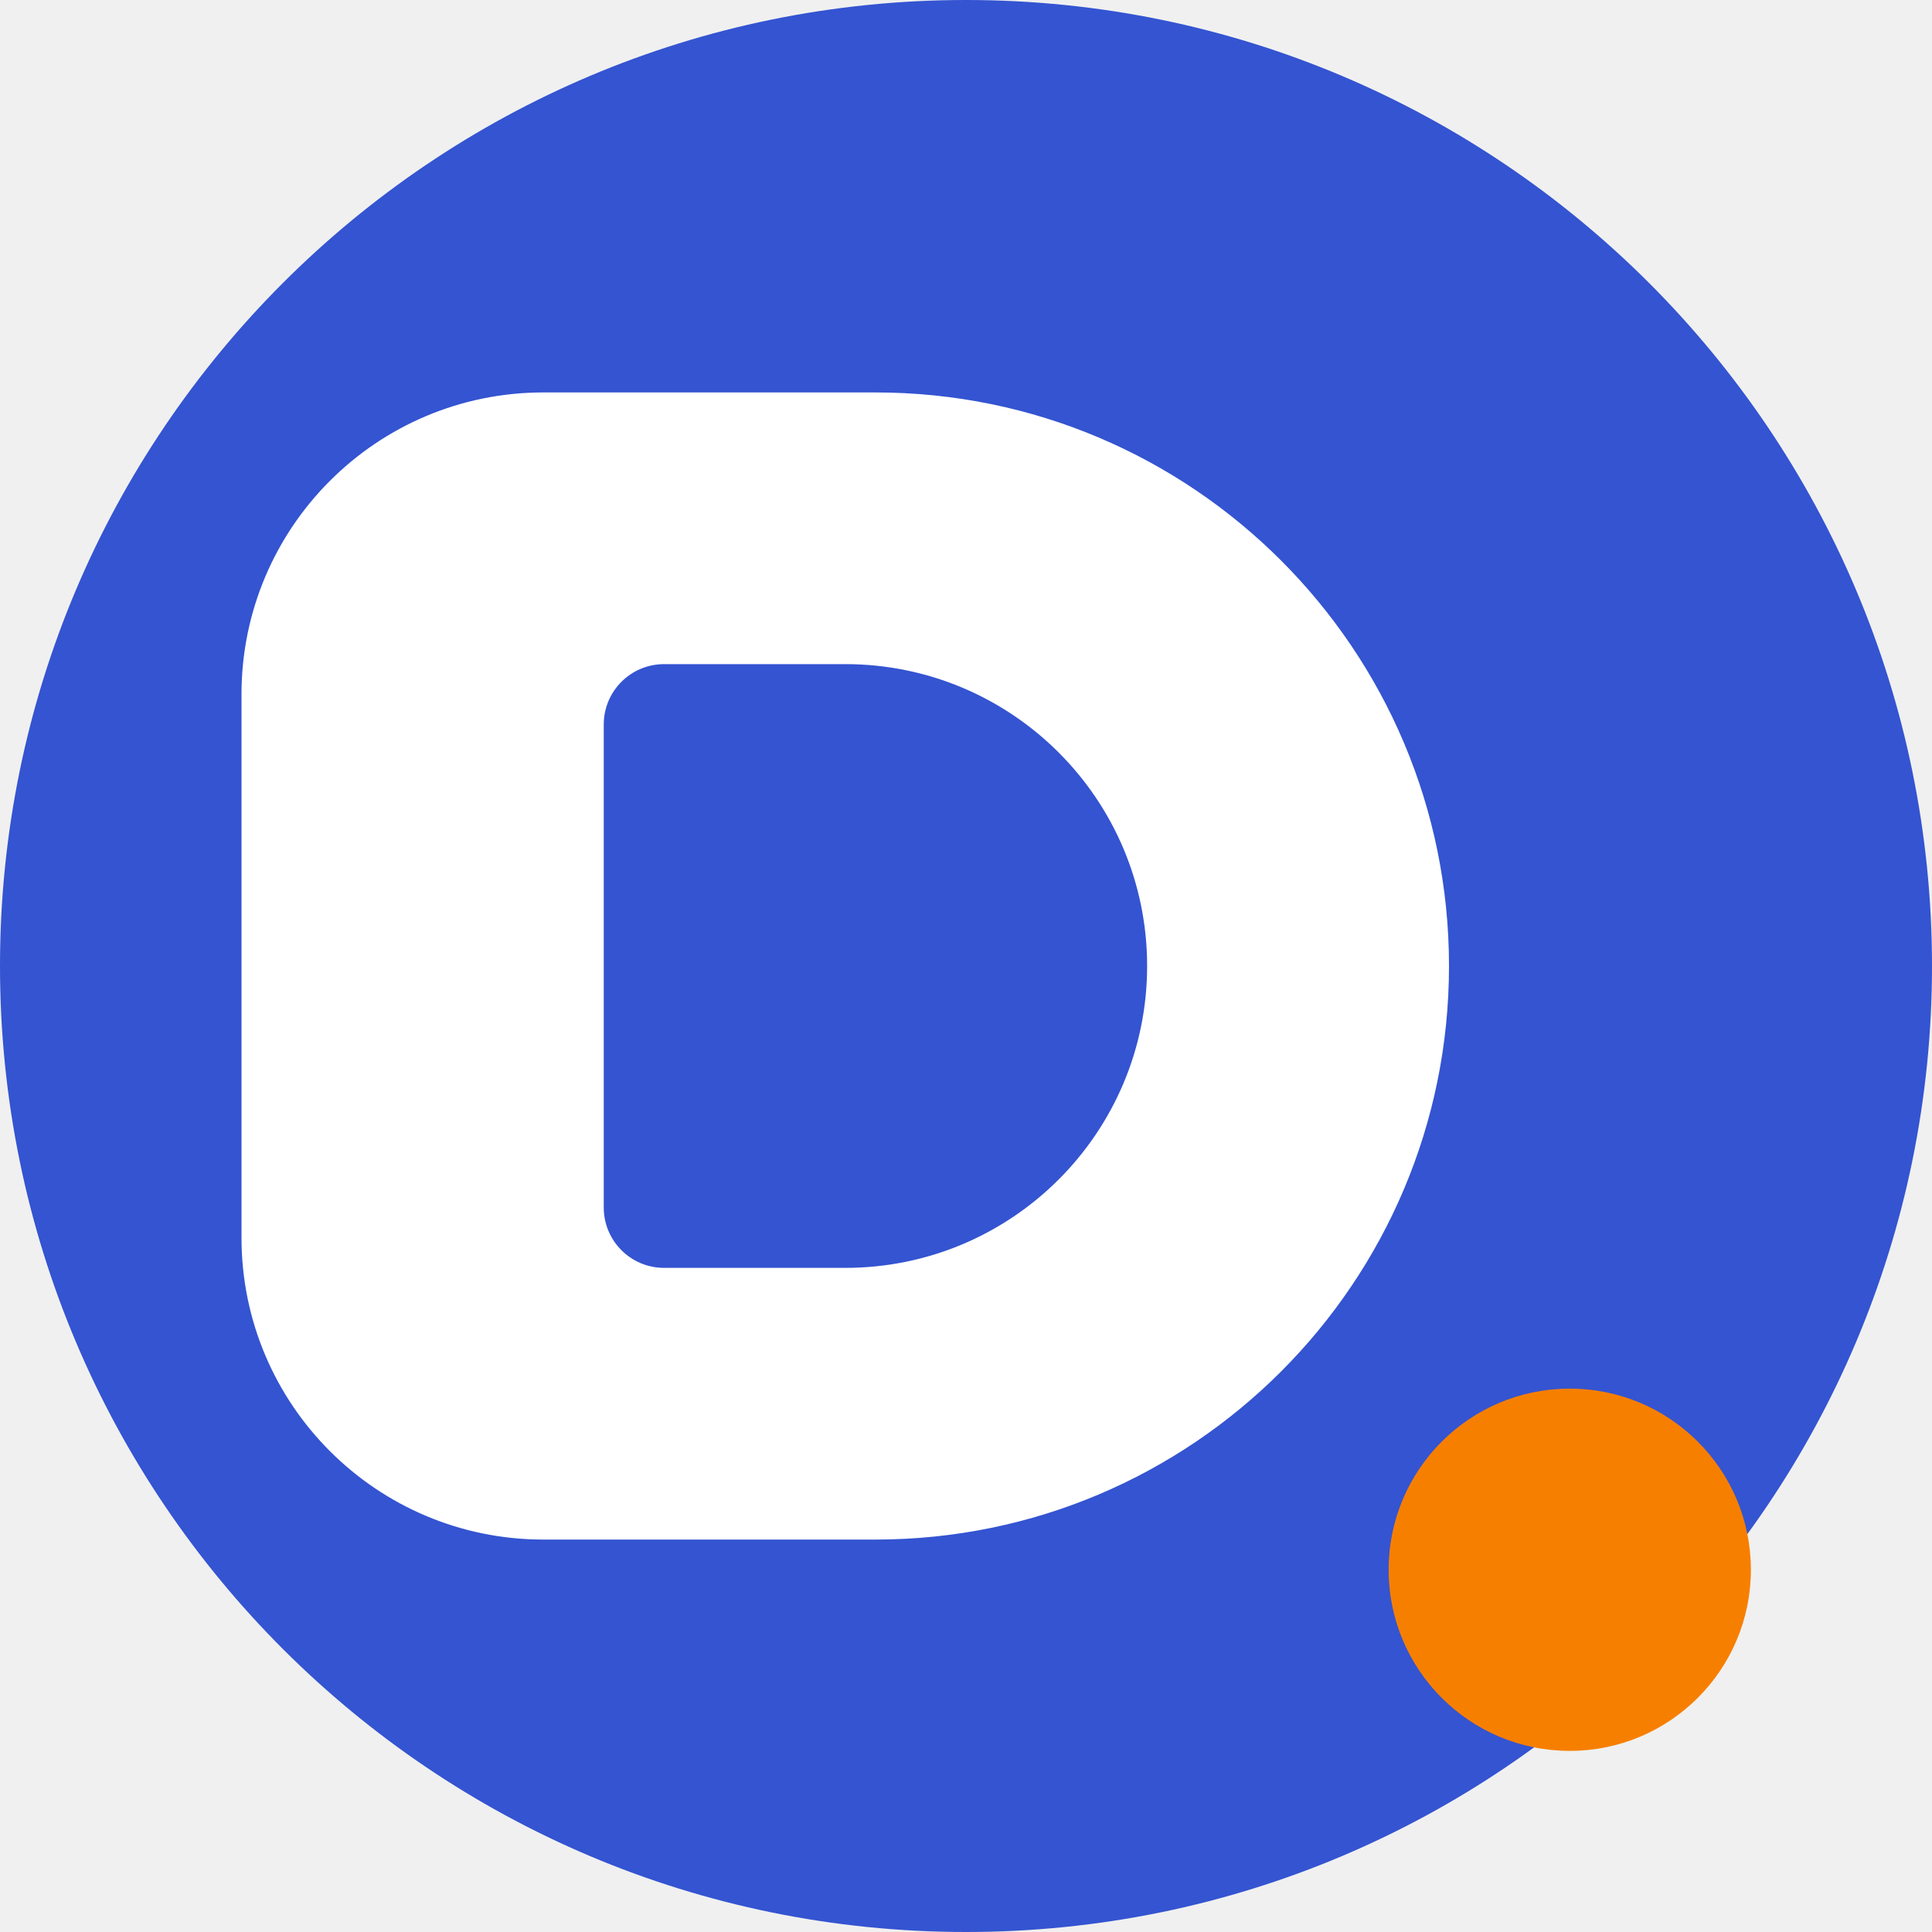
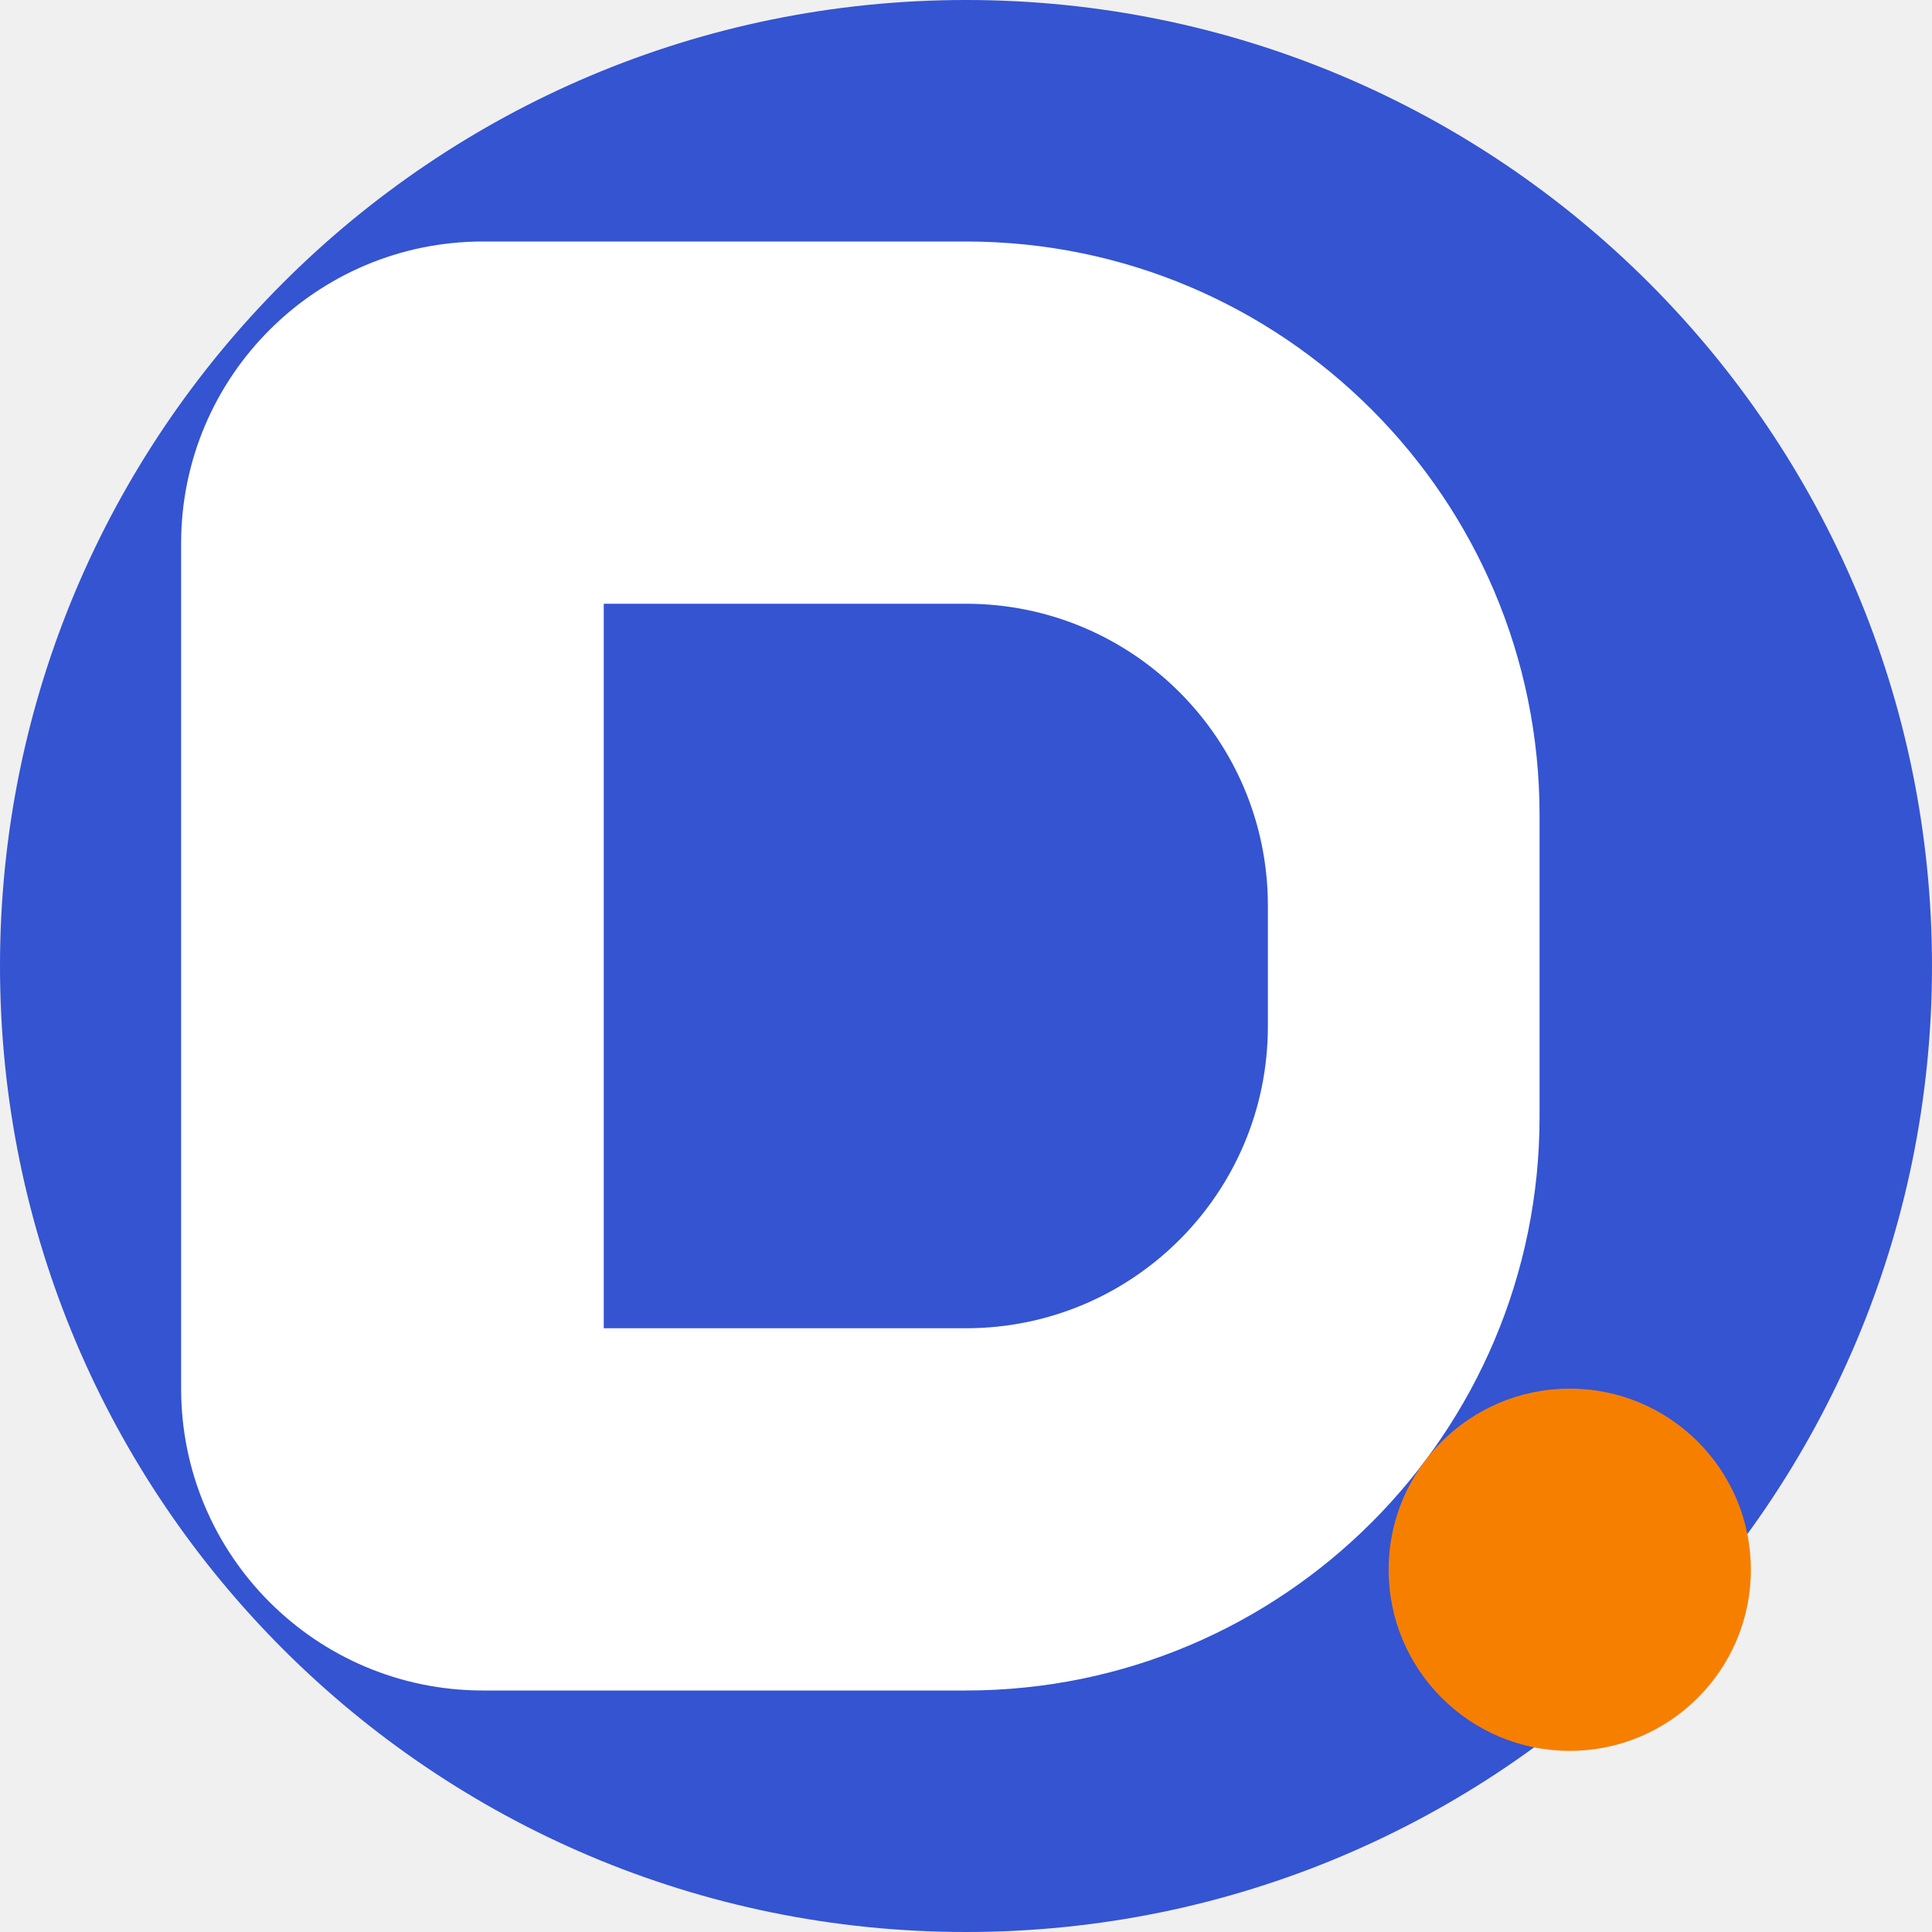
<svg xmlns="http://www.w3.org/2000/svg" width="64" height="64" viewBox="0 0 64 64" fill="none">
  <circle cx="32" cy="32" r="32" fill="#3454D1" />
-   <path d="M48 32C48 42.493 39.493 51 29 51H18C12.477 51 8 46.523 8 41V23C8 17.477 12.477 13 18 13H29C39.493 13 48 21.507 48 32Z" fill="#ffffff" />
-   <path d="M38 32C38 37.523 33.523 42 28 42H22C20.895 42 20 41.105 20 40V24C20 22.895 20.895 22 22 22H28C33.523 22 38 26.477 38 32Z" fill="#3454D1" />
+   <path d="M32 8C42.493 8 51 16.507 51 27V37C51 47.493 42.493 56 32 56H16C10.477 56 6 51.523 6 46V18C6 12.477 10.477 8 16 8H32Z" fill="#ffffff" />
+   <path d="M32 20C37.523 20 42 24.477 42 30V34C42 39.523 37.523 44 32 44H20V20H32Z" fill="#3454D1" />
  <circle cx="52" cy="52" r="6" fill="#F77F00" />
</svg>
